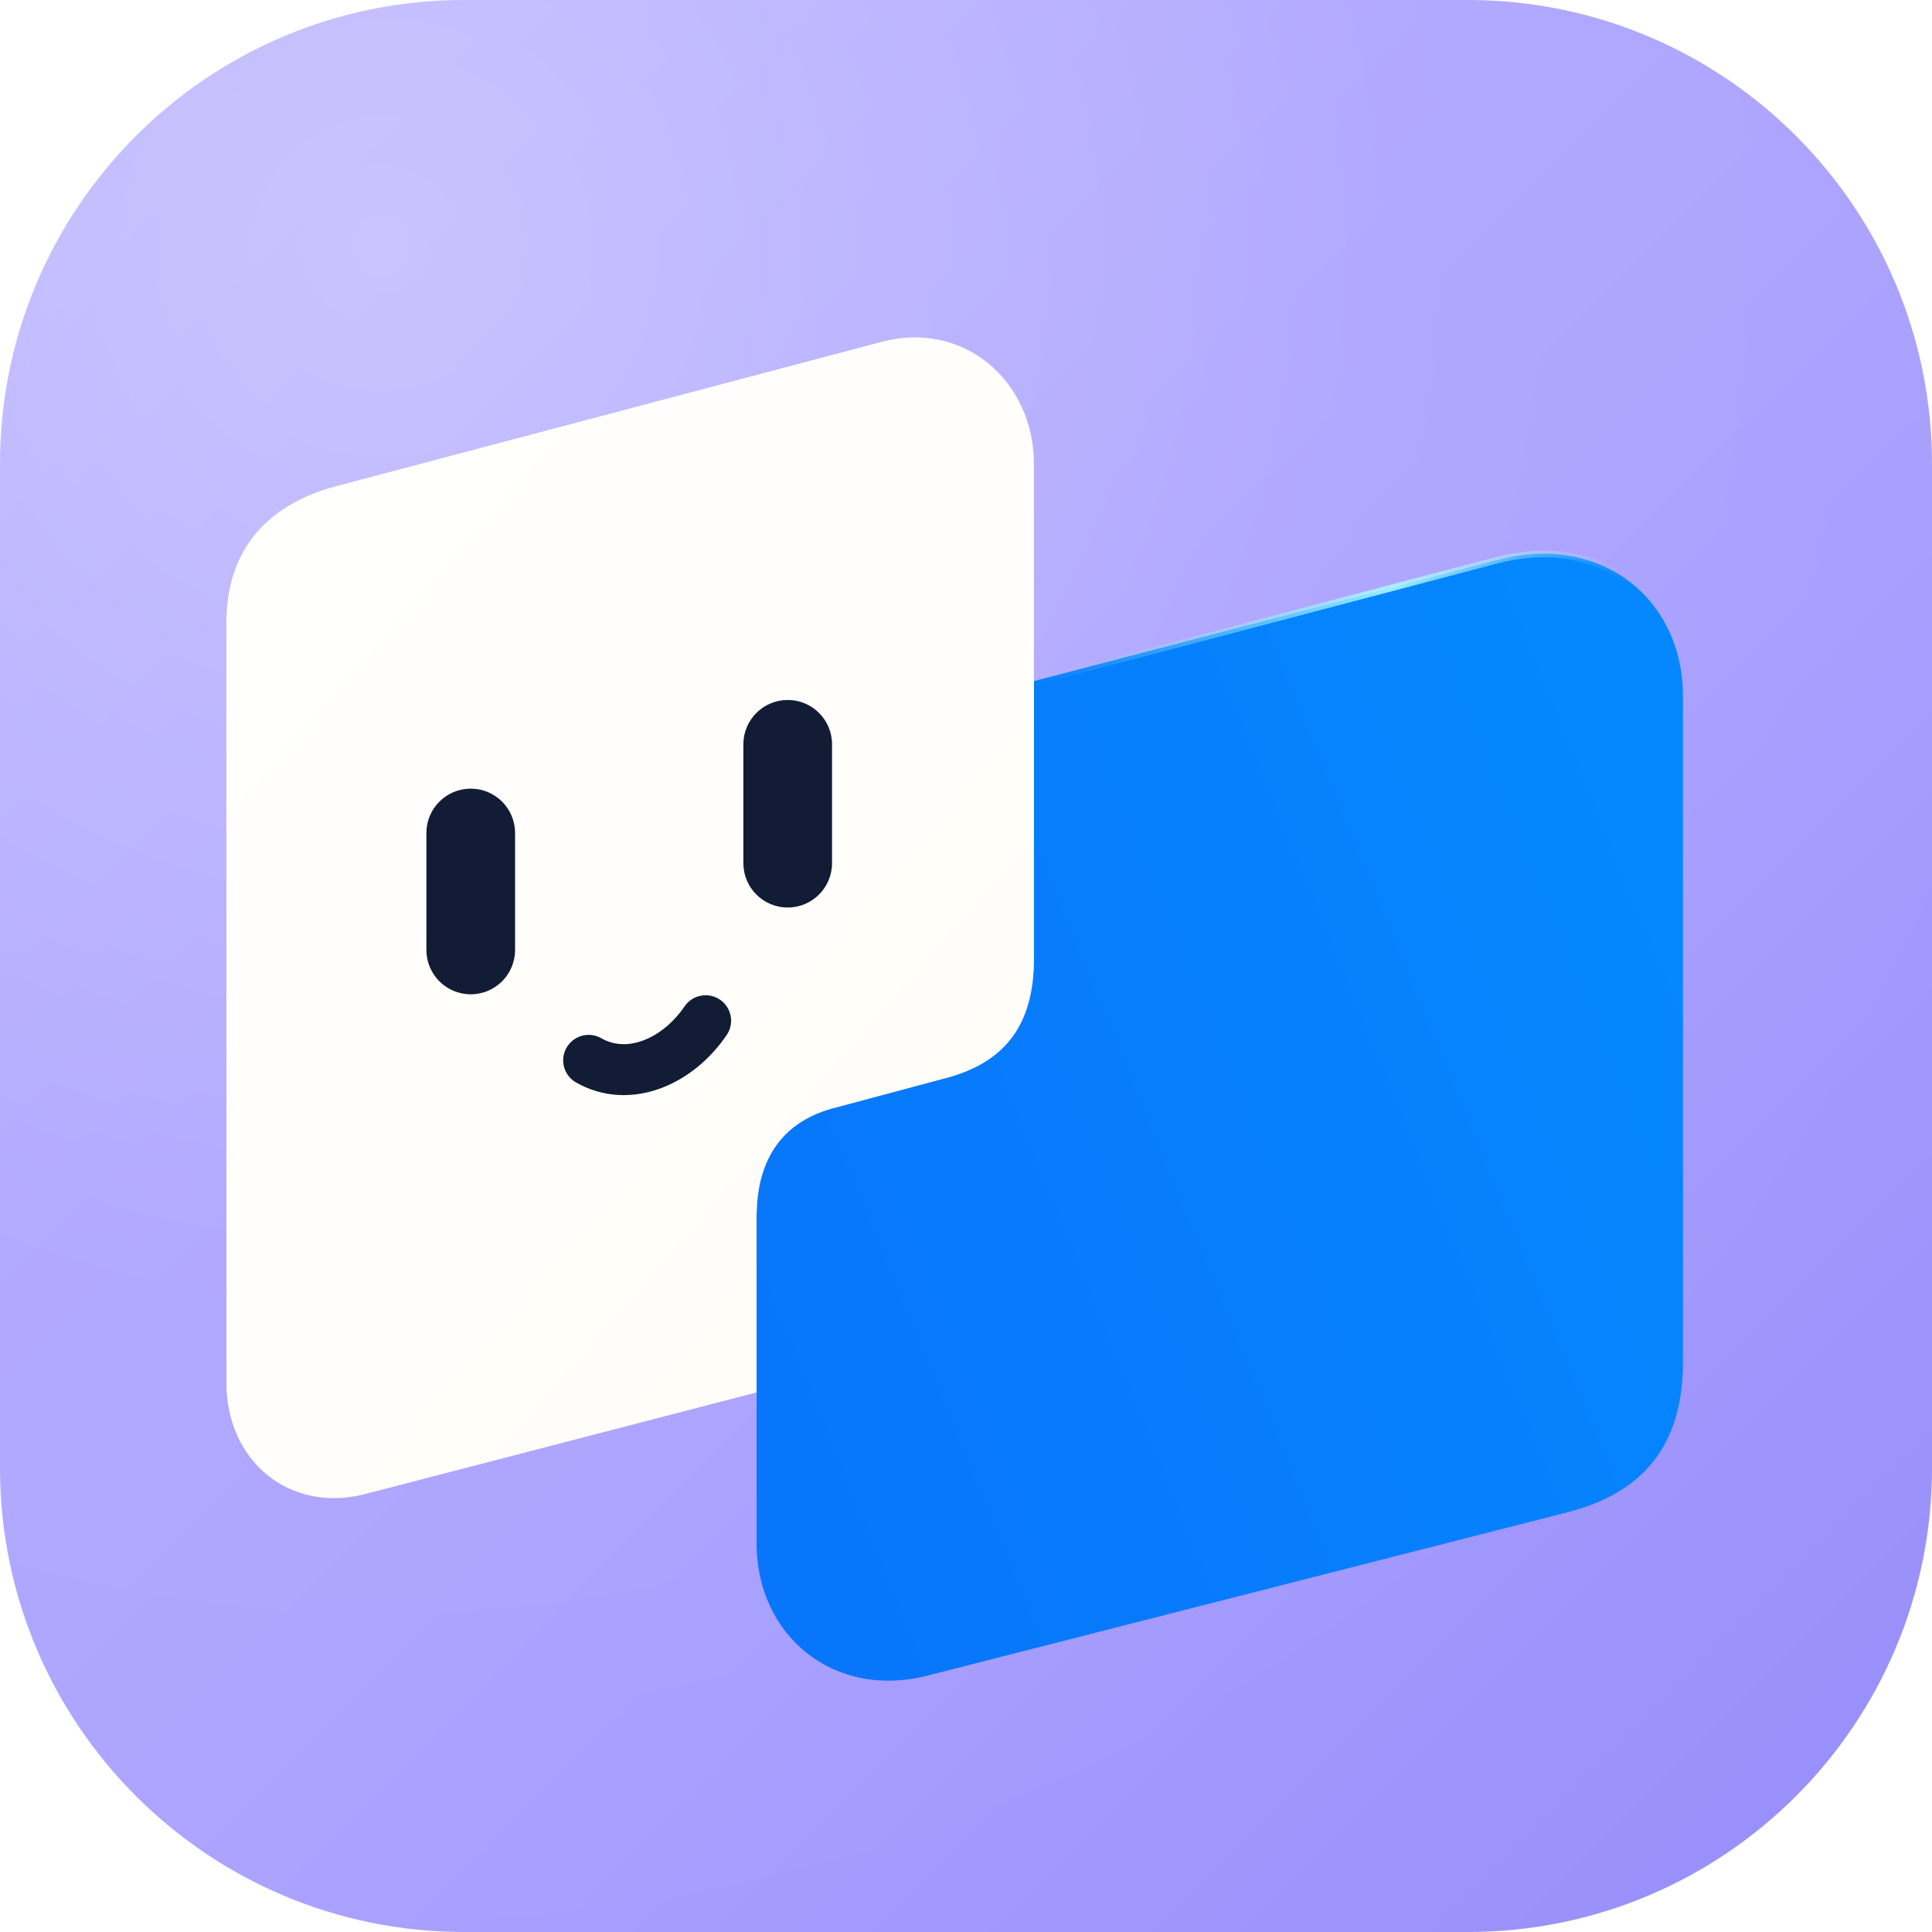
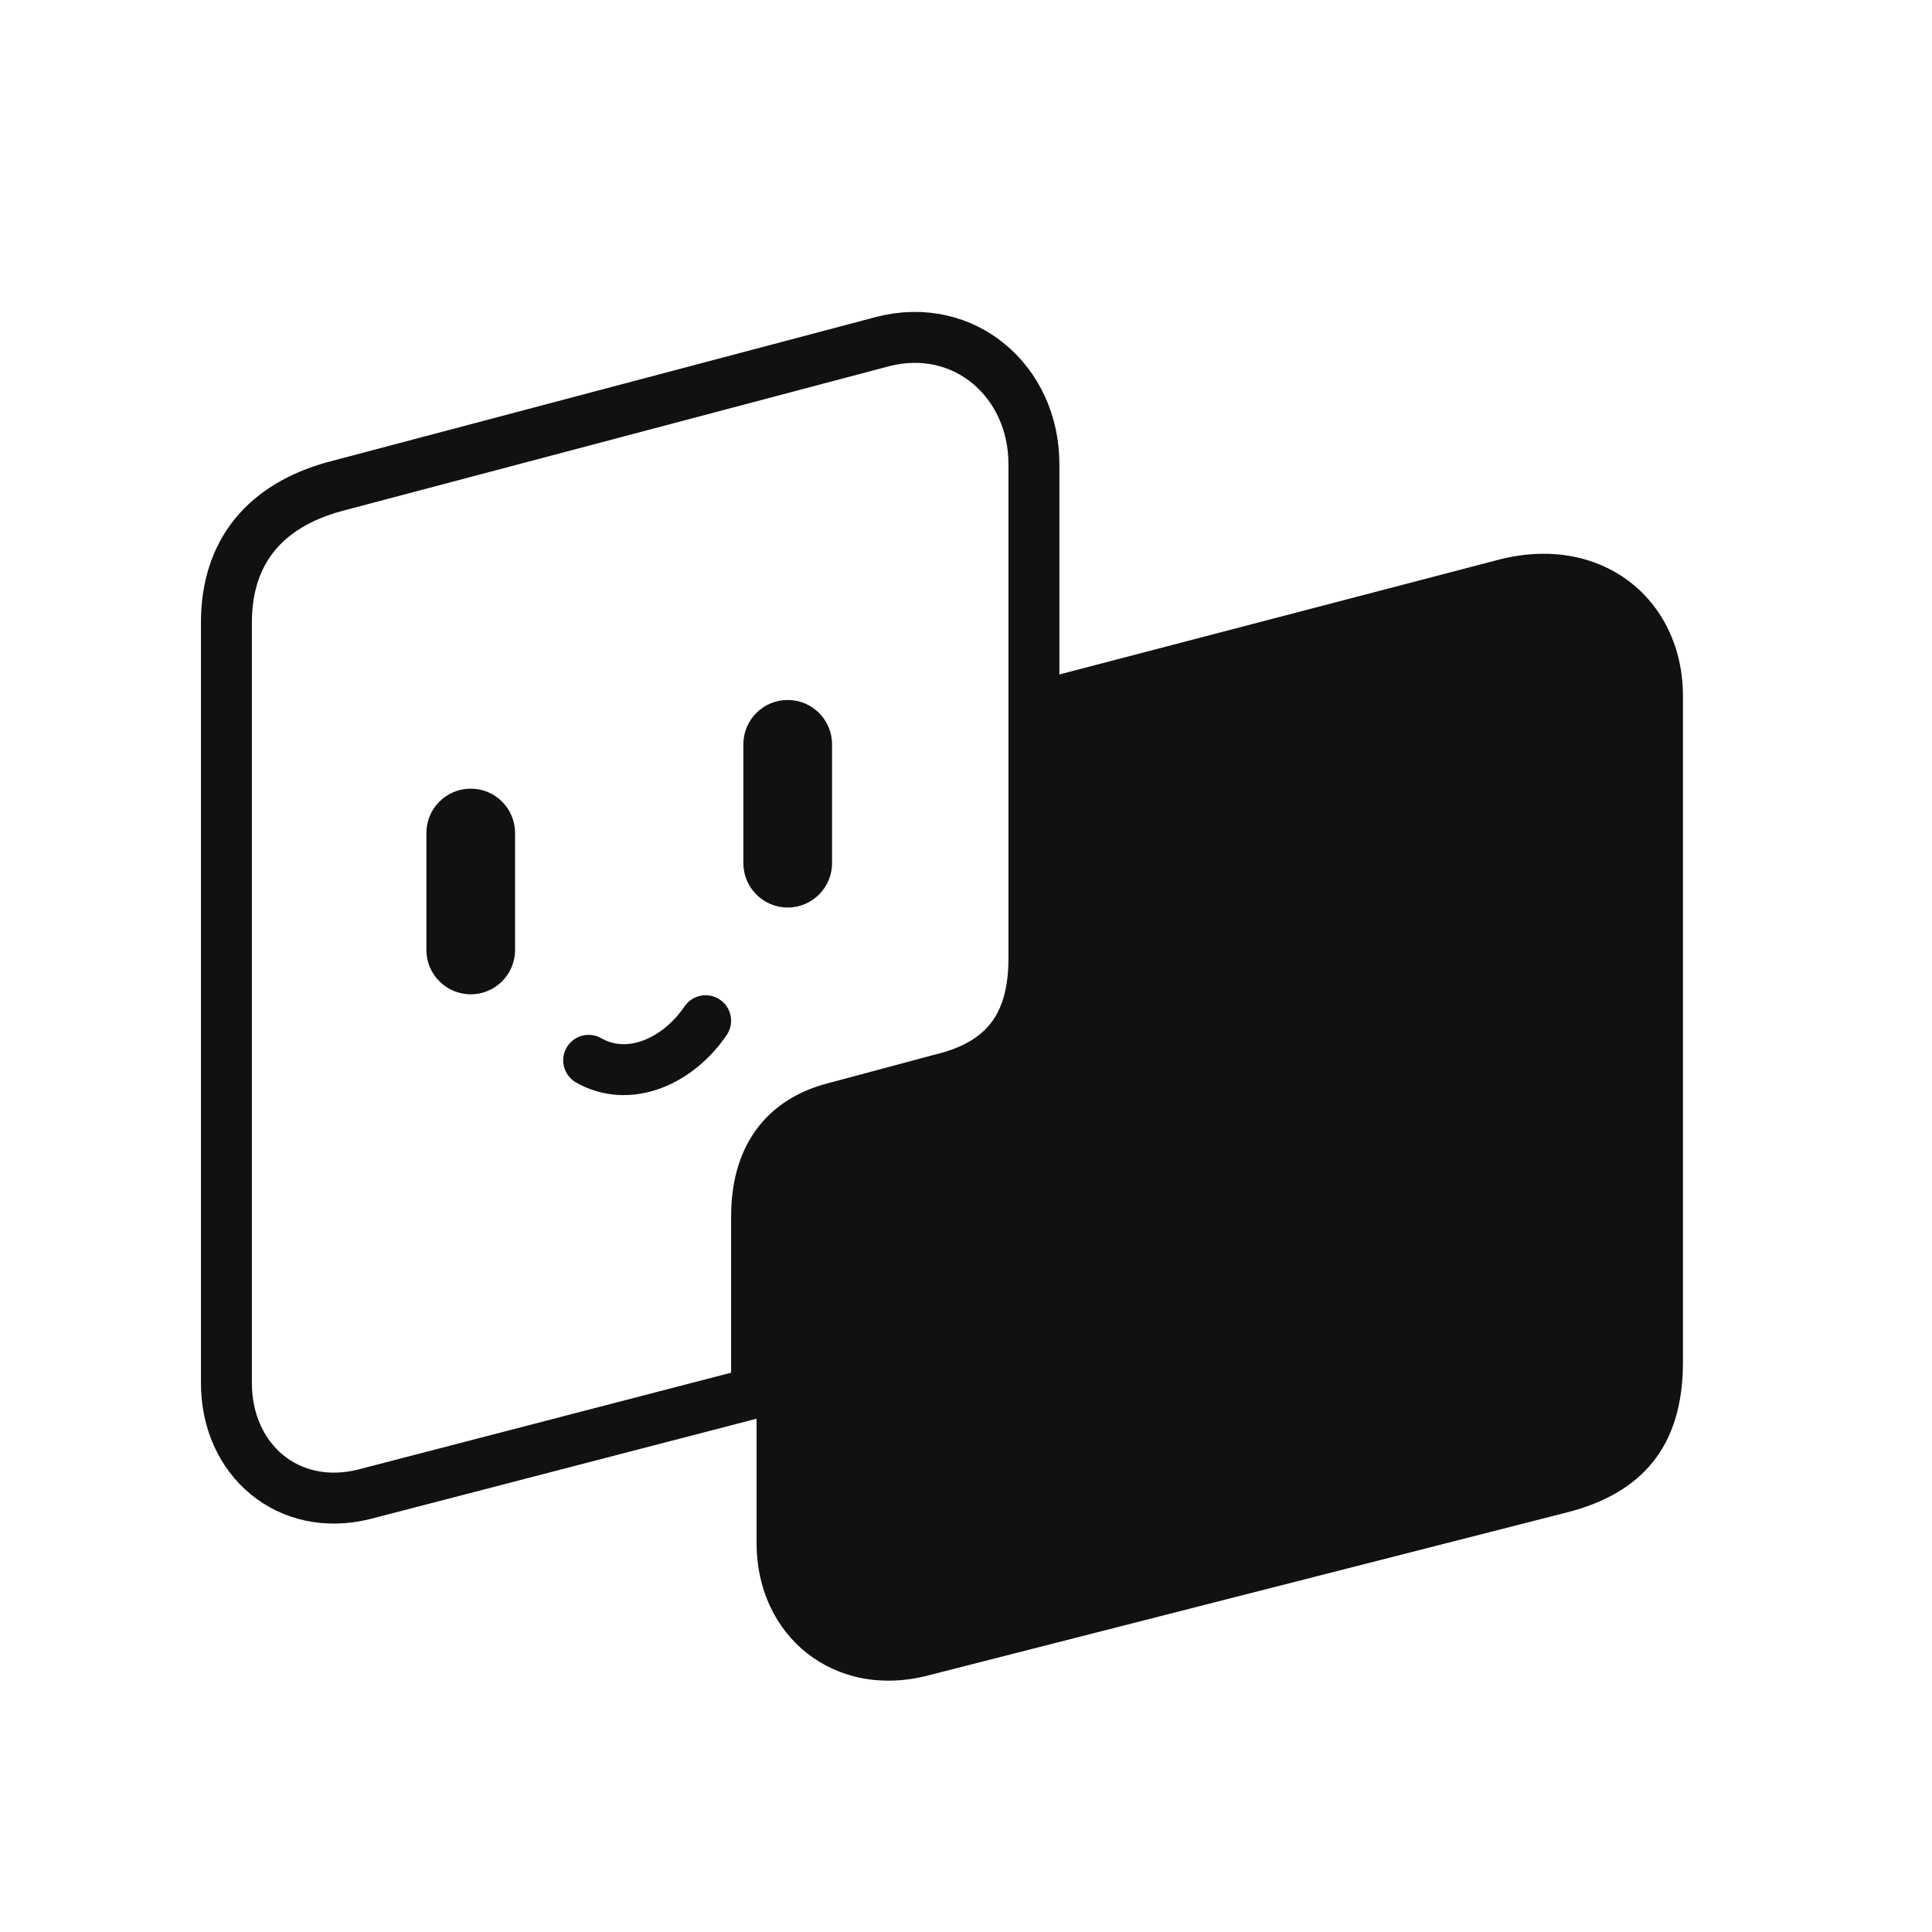
<svg xmlns="http://www.w3.org/2000/svg" width="1024" height="1024" viewBox="0 0 1024 1024" role="img">
  <defs>
    <linearGradient id="lavender" x1="0%" y1="0%" x2="100%" y2="100%">
      <stop stop-color="#B8B0FF" />
      <stop offset=".55" stop-color="#ABA2FF" />
      <stop offset="1" stop-color="#968CFA" />
    </linearGradient>
    <radialGradient id="light" cx="20%" cy="13%" r="94%">
      <stop stop-color="#FFFFFF" stop-opacity=".28" />
      <stop offset=".57" stop-color="#FFFFFF" stop-opacity=".03" />
      <stop offset="1" stop-color="#FFFFFF" stop-opacity="0" />
    </radialGradient>
    <linearGradient id="ivory" x1="0%" y1="0%" x2="80%" y2="100%">
      <stop stop-color="#FFFFFF" />
      <stop offset="1" stop-color="#FFFDF7" />
    </linearGradient>
    <linearGradient id="blue" x1="0%" y1="70%" x2="100%" y2="20%">
      <stop stop-color="#0876FA" />
      <stop offset="1" stop-color="#0588FF" />
    </linearGradient>
    <linearGradient id="edge" x1="0%" y1="0%" x2="100%" y2="0%">
      <stop stop-color="#80DDFF" stop-opacity="0" />
      <stop offset=".6" stop-color="#ACF7FF" stop-opacity=".9" />
      <stop offset="1" stop-color="#B3F8FF" stop-opacity="0" />
    </linearGradient>
    <filter color-interpolation-filters="sRGB" id="contact" x="-20%" y="-20%" width="150%" height="150%">
      <feDropShadow dx="0" dy="6" stdDeviation="7" flood-color="#554DC7" flood-opacity=".12" />
    </filter>
  </defs>
-   <rect width="1024" height="1024" rx="246" fill="url(#lavender)" />
-   <rect width="1024" height="1024" rx="246" fill="url(#light)" />
-   <g>
-     <path d="M548 361 L793 297 C848 282 892 317 892 369 L892 722 C892 767 870 792 829 802 L492 888 C442 901 401 867 401 818 L401 645 C401 614 415 594 443 587 L499 572 C532 564 548 544 548 508 Z" fill="url(#blue)" />
-     <path d="M120 330 C120 292 141 268 177 258 L468 181 C511 170 548 202 548 246 L548 508 C548 544 532 564 499 572 L443 587 C415 594 401 614 401 645 L401 738 L193 792 C153 802 120 774 120 733 Z" fill="url(#ivory)" />
+   <g fill="none" stroke="#111111" stroke-width="27" stroke-linejoin="round">
+     <path d="M120 330 C120 292 141 268 177 258 L468 181 C511 170 548 202 548 246 L548 508 C548 544 532 564 499 572 L443 587 C415 594 401 614 401 645 L401 738 L193 792 C153 802 120 774 120 733 Z" />
  </g>
-   <path d="M550 361 L793 297 C820 290 843 294 862 307" fill="none" stroke="url(#edge)" stroke-width="3.5" stroke-linecap="round" />
-   <g fill="#121C35" color="#121C35">
+   <path d="M548 361 L793 297 C848 282 892 317 892 369 L892 722 C892 767 870 792 829 802 L492 888 C442 901 401 867 401 818 L401 645 C401 614 415 594 443 587 L499 572 C532 564 548 544 548 508 Z" fill="#111111" />
+   <g fill="#111111" color="#111111">
    <rect x="226" y="418" width="47" height="109" rx="23.5" />
    <rect x="394" y="371" width="47" height="110" rx="23.5" />
    <path d="M312 562 C333 574 359 563 374 541" fill="none" stroke="currentColor" stroke-width="27" stroke-linecap="round" />
  </g>
</svg>
